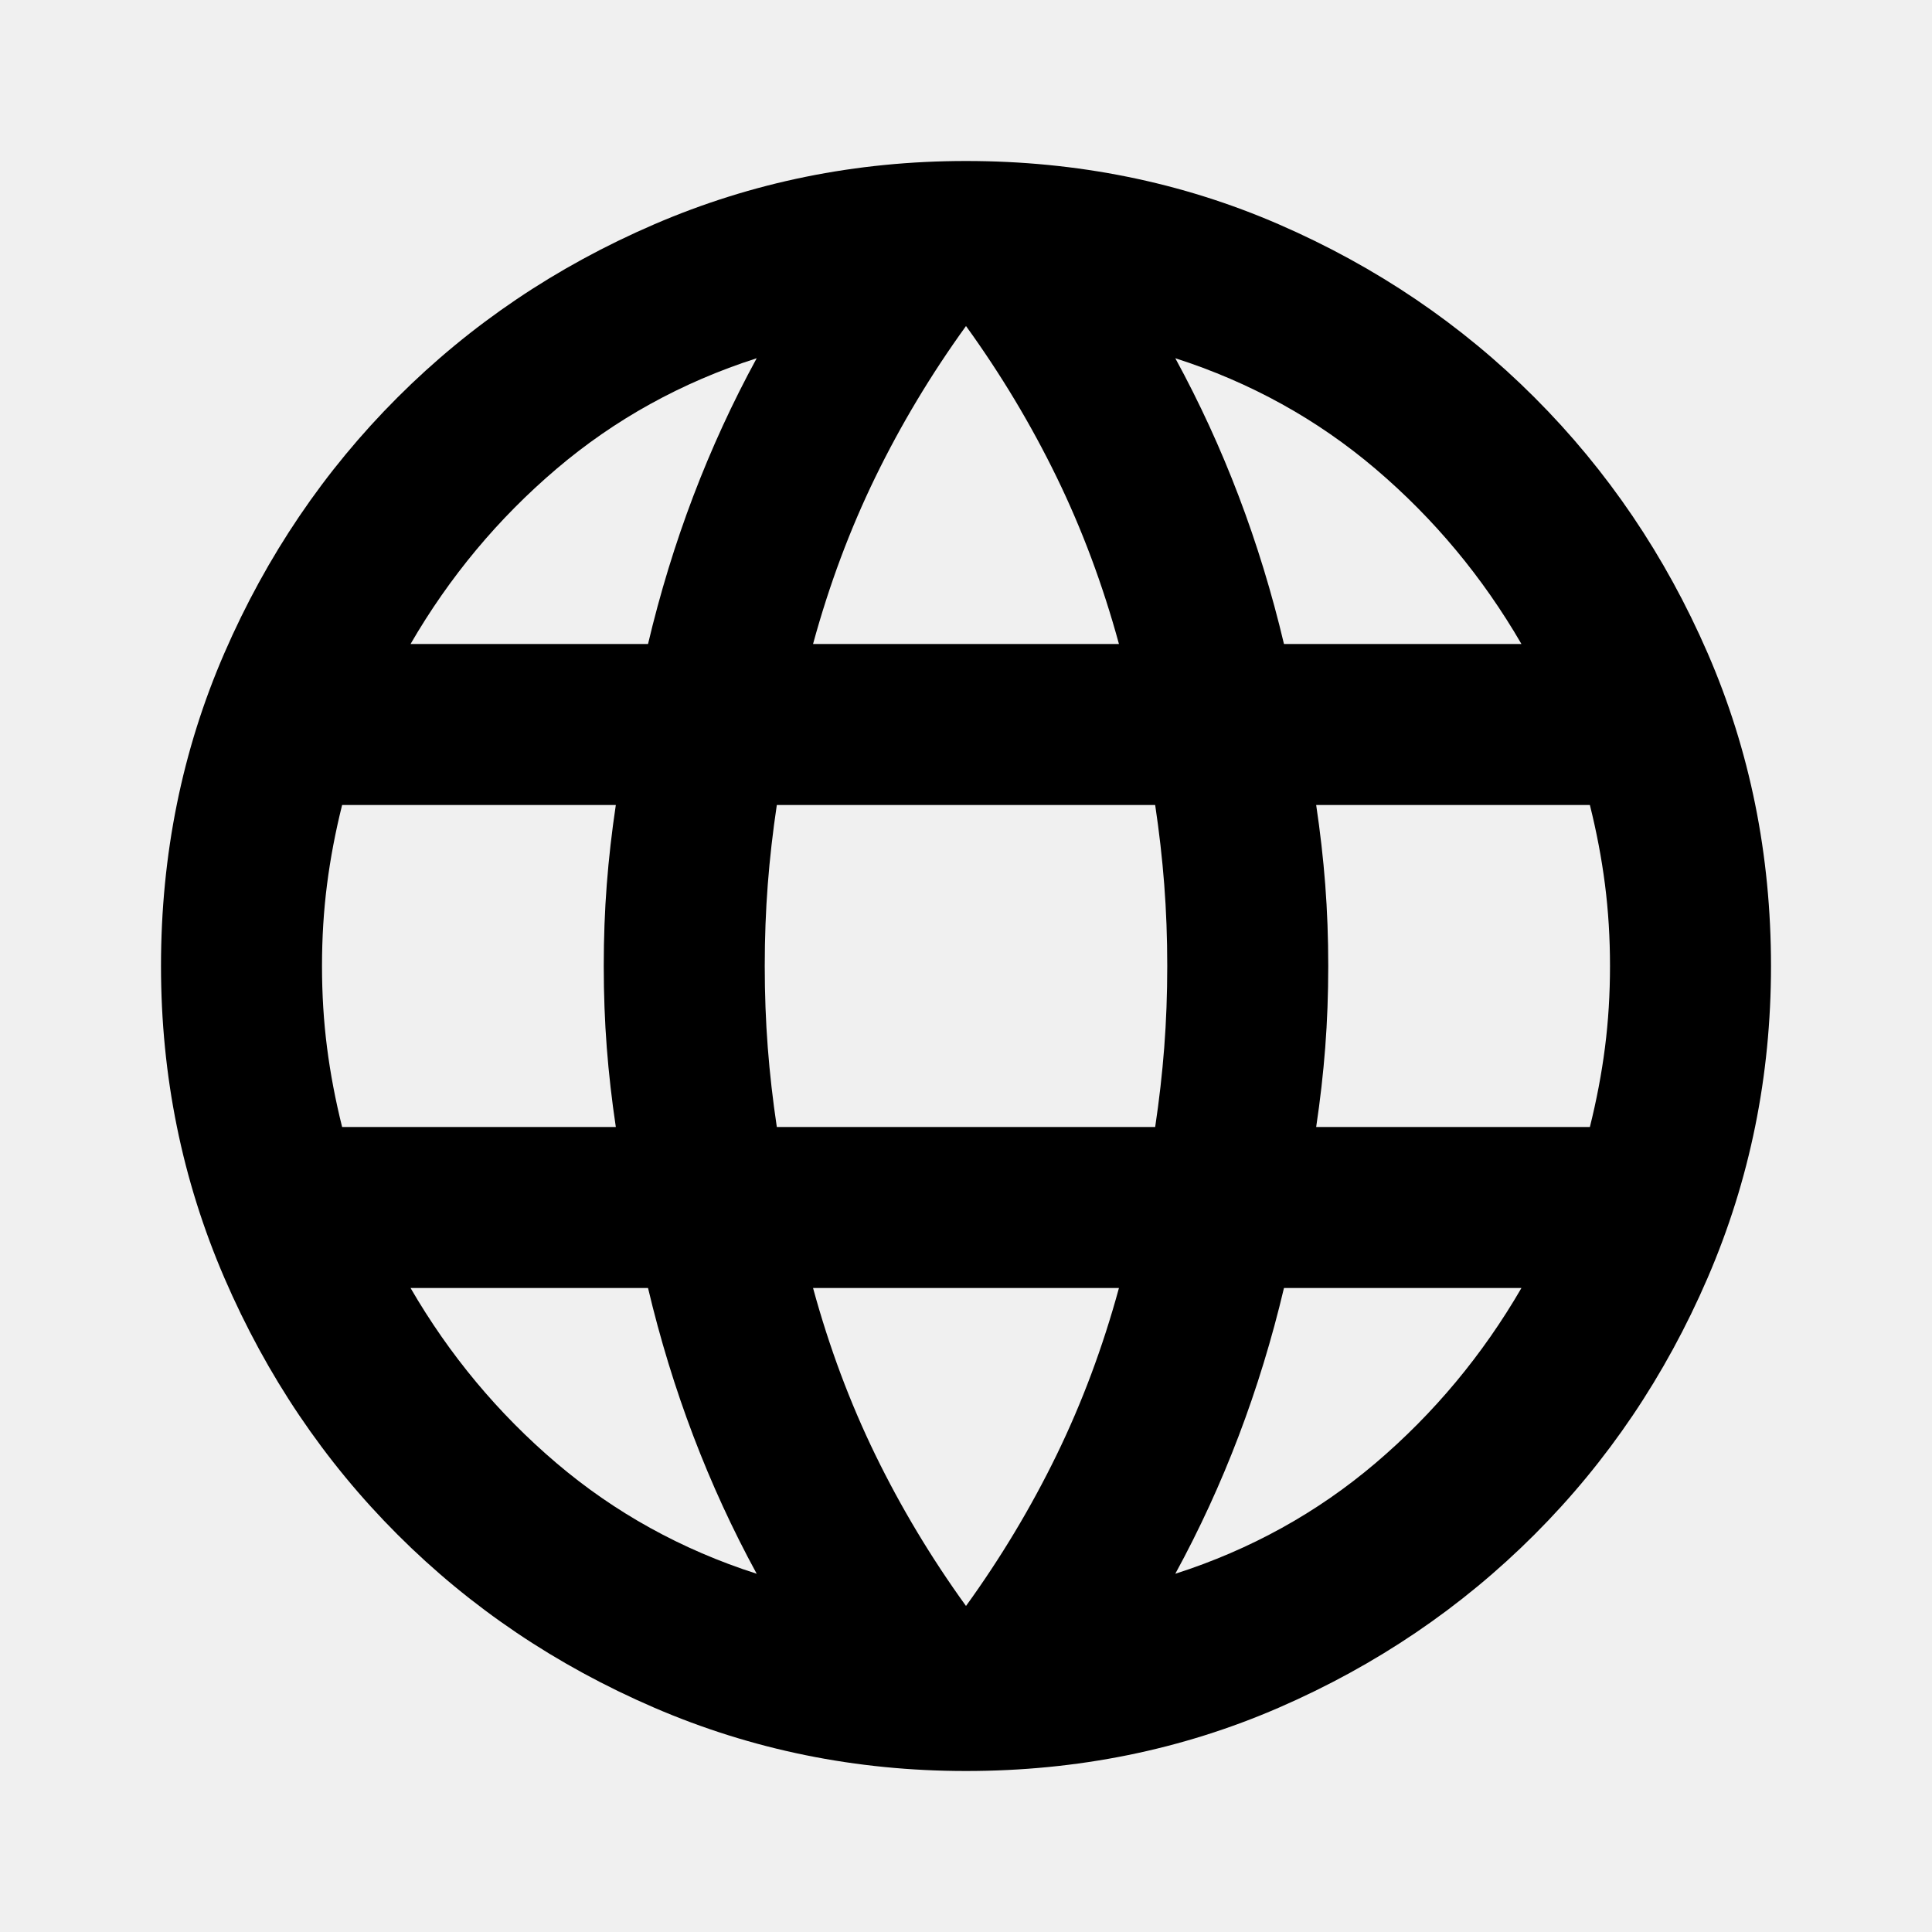
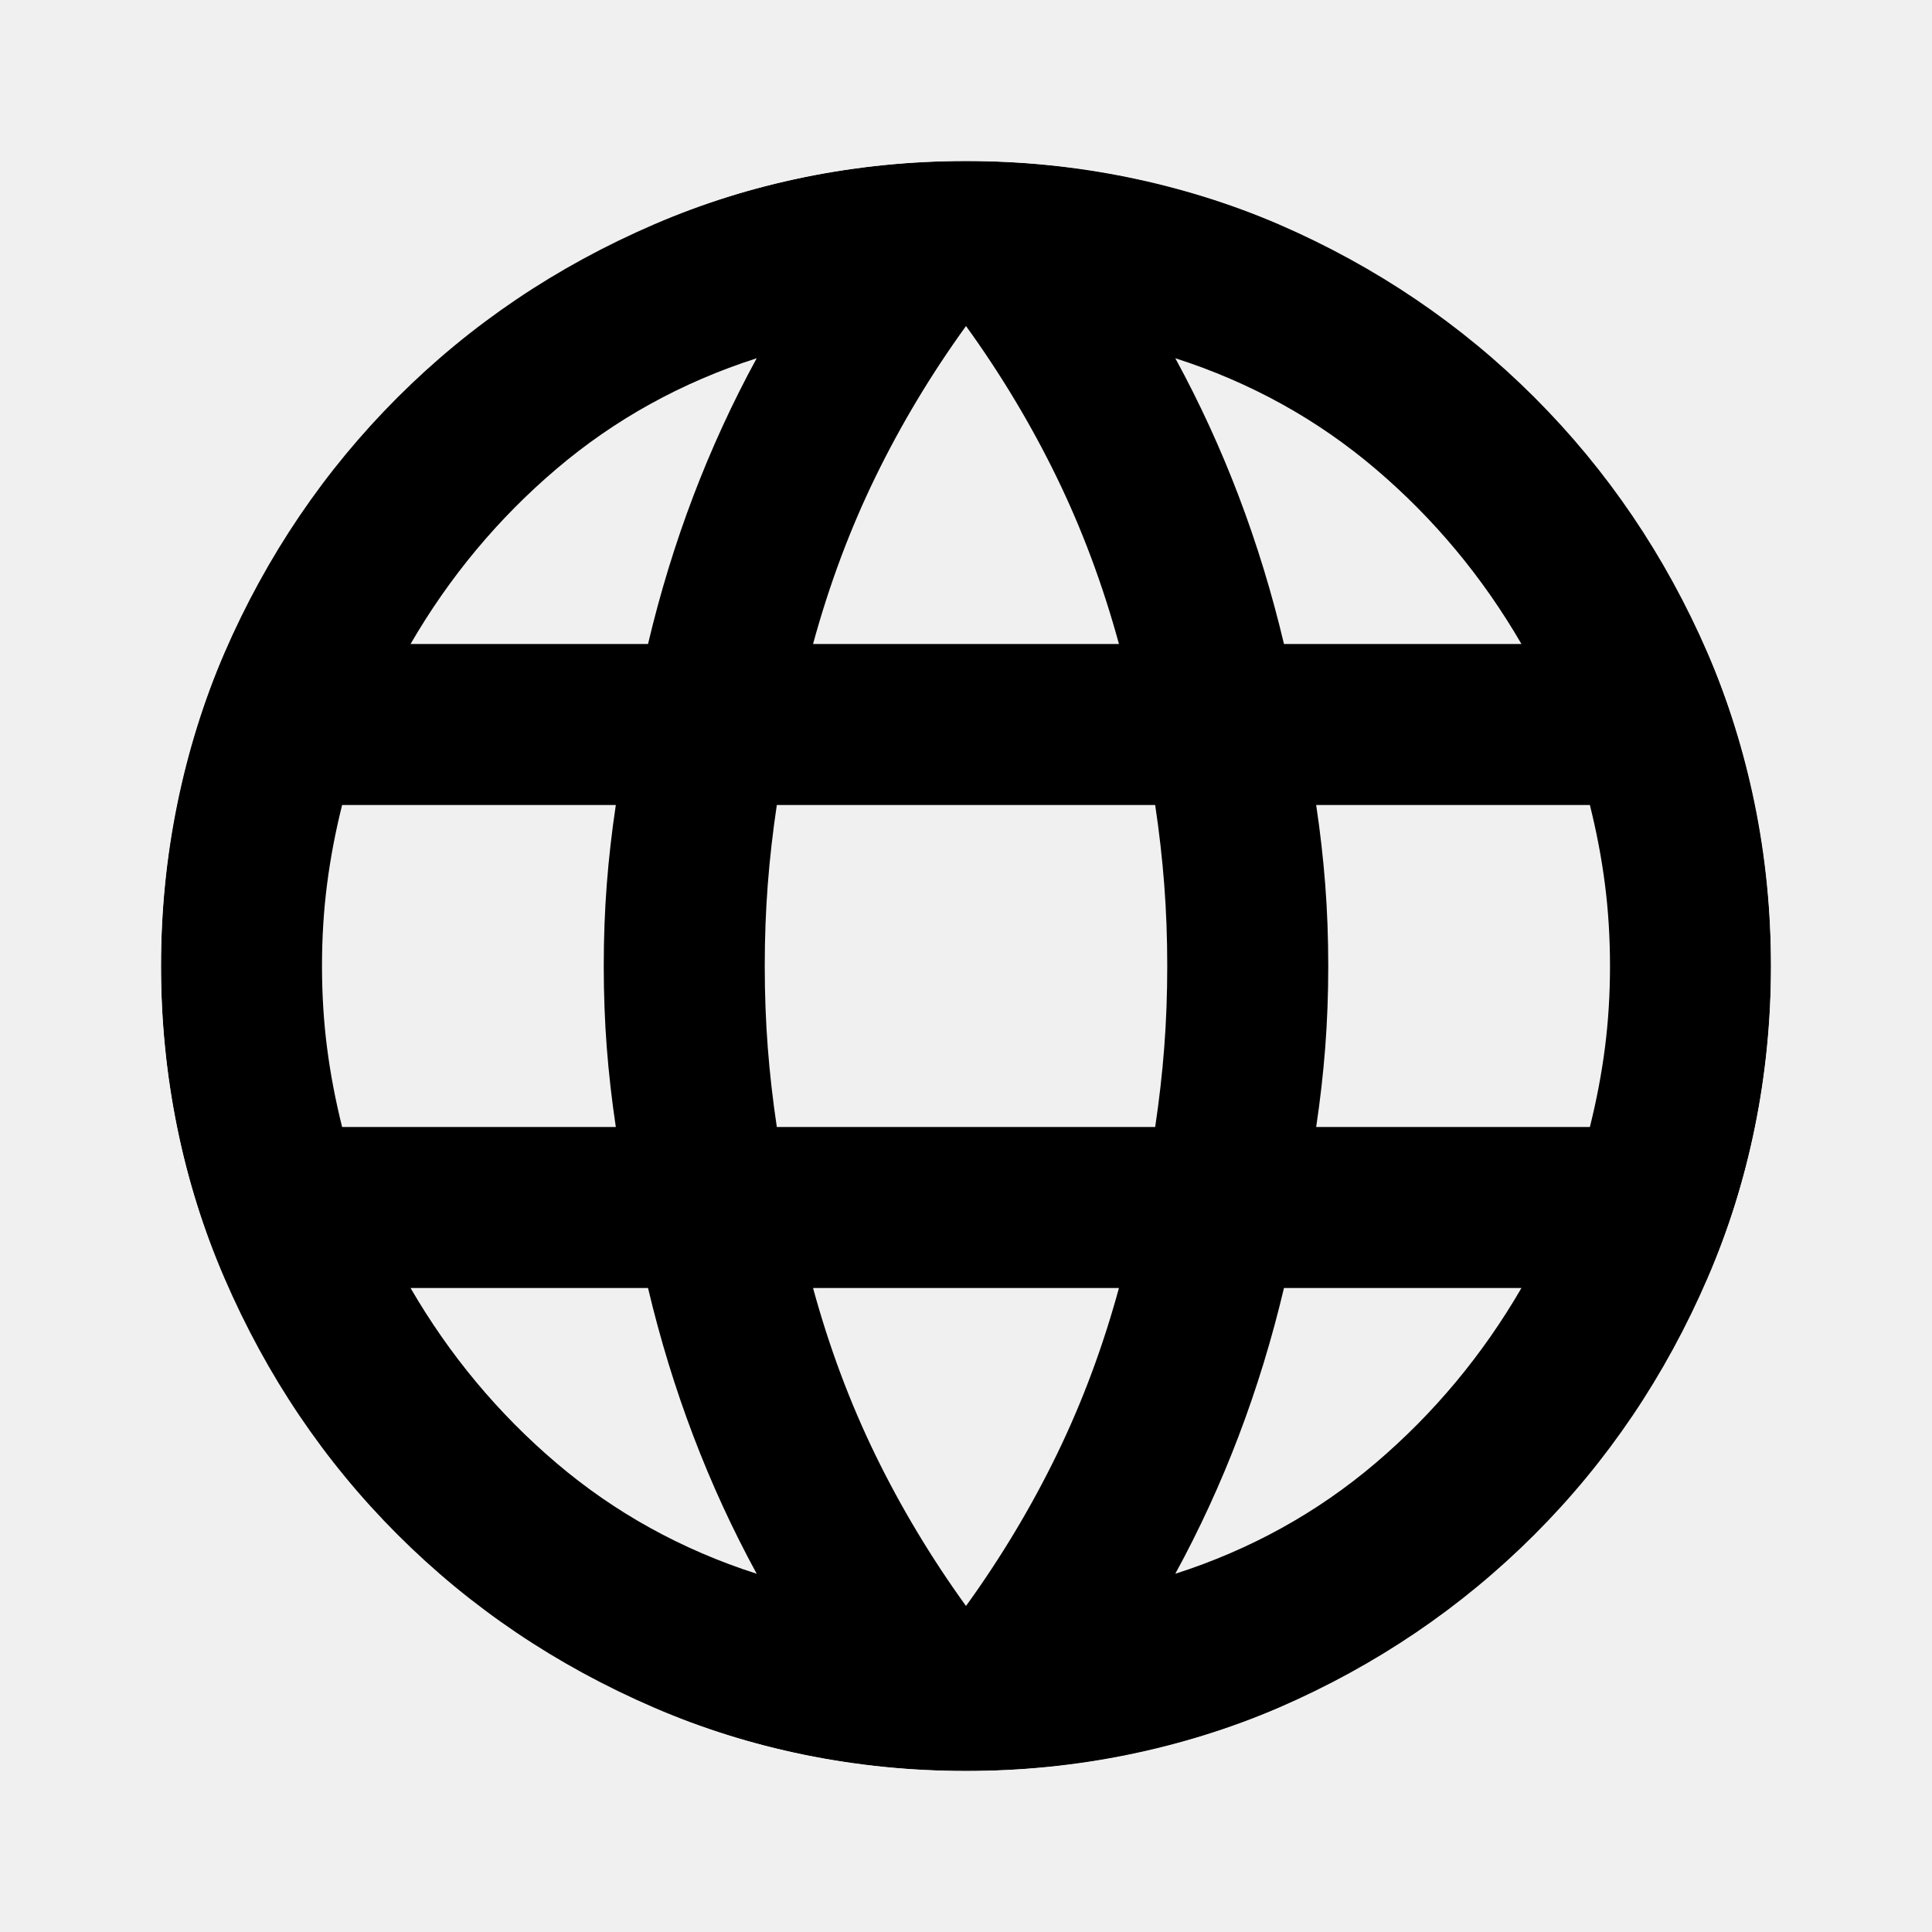
- <svg xmlns="http://www.w3.org/2000/svg" height="24px" viewBox="0 -960 960 960" width="24px" fill="#000000">
-   <path d="M480-80q-82 0-155-31.5t-127.5-86Q143-252 111.5-325T80-480q0-83 31.5-155.5t86-127Q252-817 325-848.5T480-880q83 0 155.5 31.5t127 86q54.5 54.5 86 127T880-480q0 82-31.5 155t-86 127.5q-54.5 54.5-127 86T480-80Zm0-82q26-36 45-75t31-83H404q12 44 31 83t45 75Zm-104-16q-18-33-31.5-68.5T322-320H204q29 50 72.5 87t99.5 55Zm208 0q56-18 99.5-55t72.5-87H638q-9 38-22.5 73.5T584-178ZM170-400h136q-3-20-4.5-39.5T300-480q0-21 1.5-40.5T306-560H170q-5 20-7.5 39.5T160-480q0 21 2.5 40.5T170-400Zm216 0h188q3-20 4.5-39.5T580-480q0-21-1.5-40.5T574-560H386q-3 20-4.5 39.5T380-480q0 21 1.5 40.5T386-400Zm268 0h136q5-20 7.5-39.5T800-480q0-21-2.5-40.5T790-560H654q3 20 4.5 39.5T660-480q0 21-1.5 40.5T654-400Zm-16-240h118q-29-50-72.5-87T584-782q18 33 31.5 68.5T638-640Zm-234 0h152q-12-44-31-83t-45-75q-26 36-45 75t-31 83Zm-200 0h118q9-38 22.5-73.5T376-782q-56 18-99.5 55T204-640Z" />
+ <svg xmlns="http://www.w3.org/2000/svg" height="24px" viewBox="0 -960 960 960" width="24px" fill="none">
+   <defs>
+     <mask id="world-mask">
+       <rect width="960" height="960" fill="black" x="0" y="-960" />
+       <path d="M480-80q-82 0-155-31.5t-127.5-86Q143-252 111.5-325T80-480q0-83 31.5-155.5t86-127Q252-817 325-848.5T480-880q83 0 155.5 31.5t127 86q54.5 54.5 86 127T880-480q0 82-31.5 155t-86 127.5q-54.5 54.5-127 86T480-80Zm0-82q26-36 45-75t31-83H404q12 44 31 83t45 75Zm-104-16q-18-33-31.5-68.5T322-320H204q29 50 72.5 87t99.5 55Zm208 0q56-18 99.5-55t72.5-87H638q-9 38-22.5 73.5T584-178ZM170-400h136q-3-20-4.5-39.5T300-480q0-21 1.5-40.5T306-560H170q-5 20-7.5 39.5T160-480q0 21 2.5 40.5T170-400Zm216 0h188q3-20 4.5-39.5T580-480q0-21-1.5-40.5T574-560H386q-3 20-4.5 39.5T380-480q0 21 1.5 40.5T386-400Zm268 0h136q5-20 7.5-39.5T800-480q0-21-2.5-40.5T790-560H654q3 20 4.5 39.5T660-480q0 21-1.5 40.5T654-400Zm-16-240h118q-29-50-72.5-87T584-782q18 33 31.5 68.5T638-640Zm-234 0h152q-12-44-31-83t-45-75q-26 36-45 75t-31 83Zm-200 0h118q9-38 22.5-73.5T376-782q-56 18-99.5 55T204-640Z" fill="white" />
+     </mask>
+   </defs>
+   <circle cx="480" cy="-480" r="400" fill="black" mask="url(#world-mask)" />
</svg>
